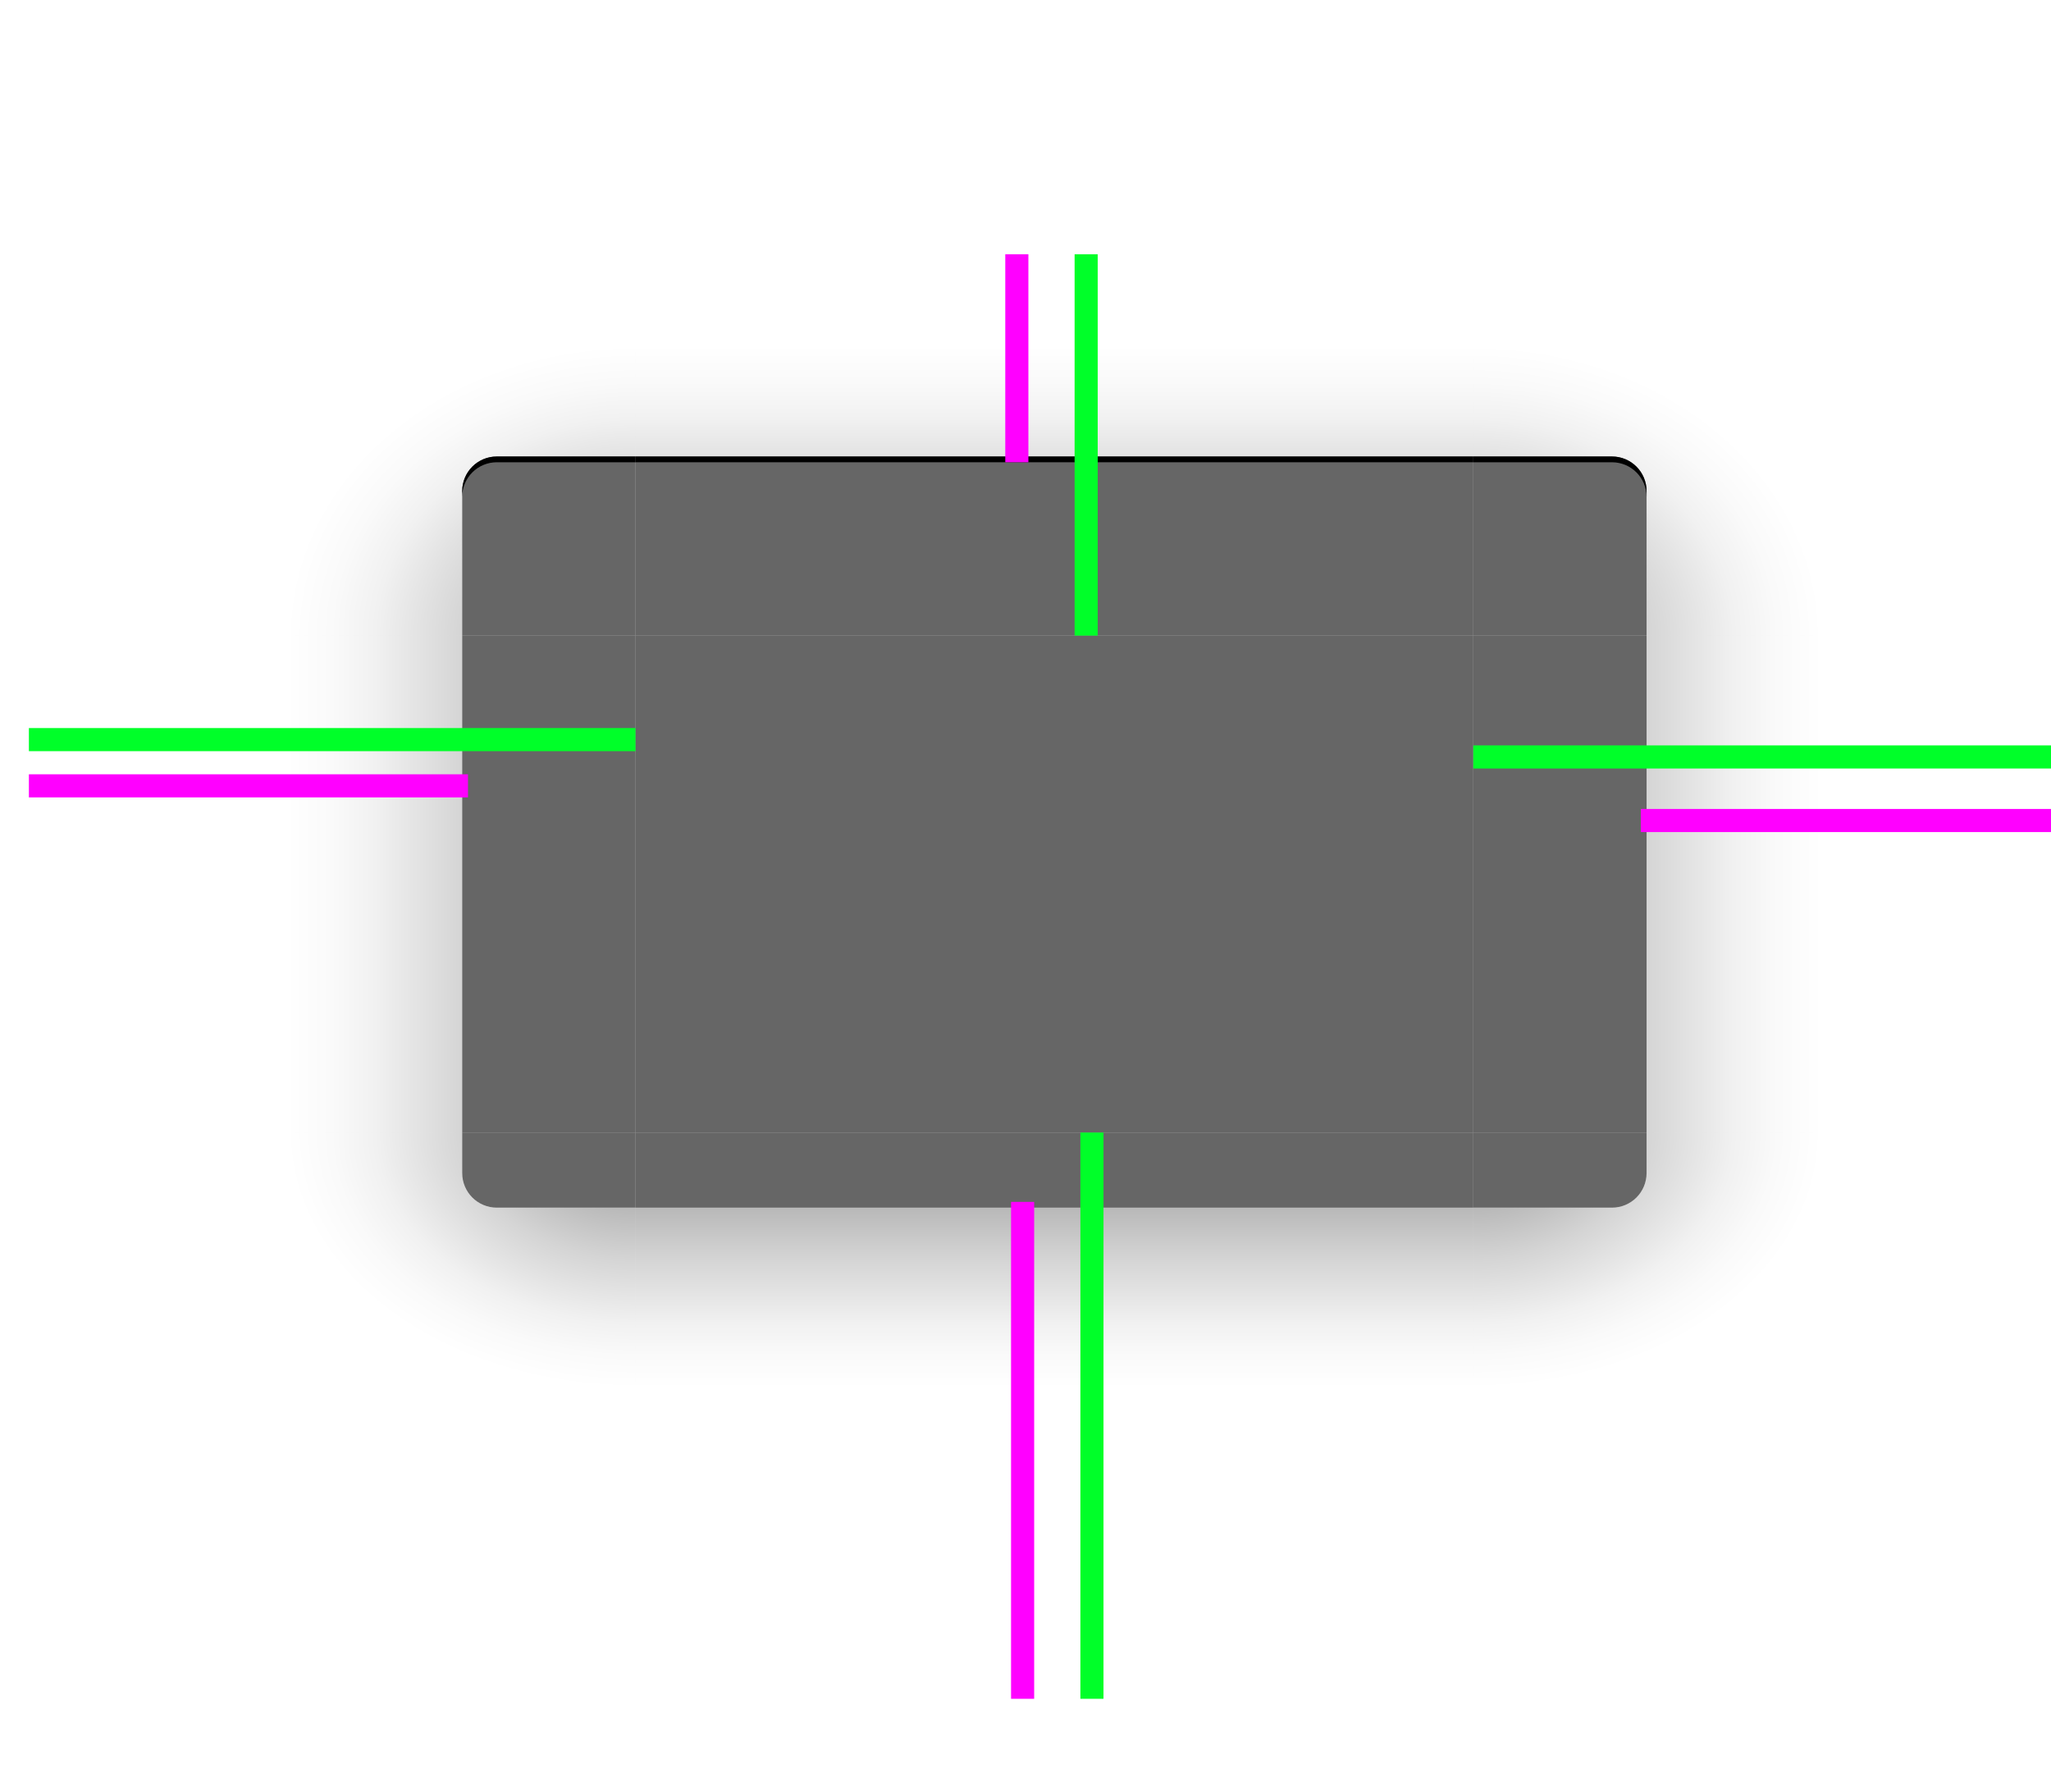
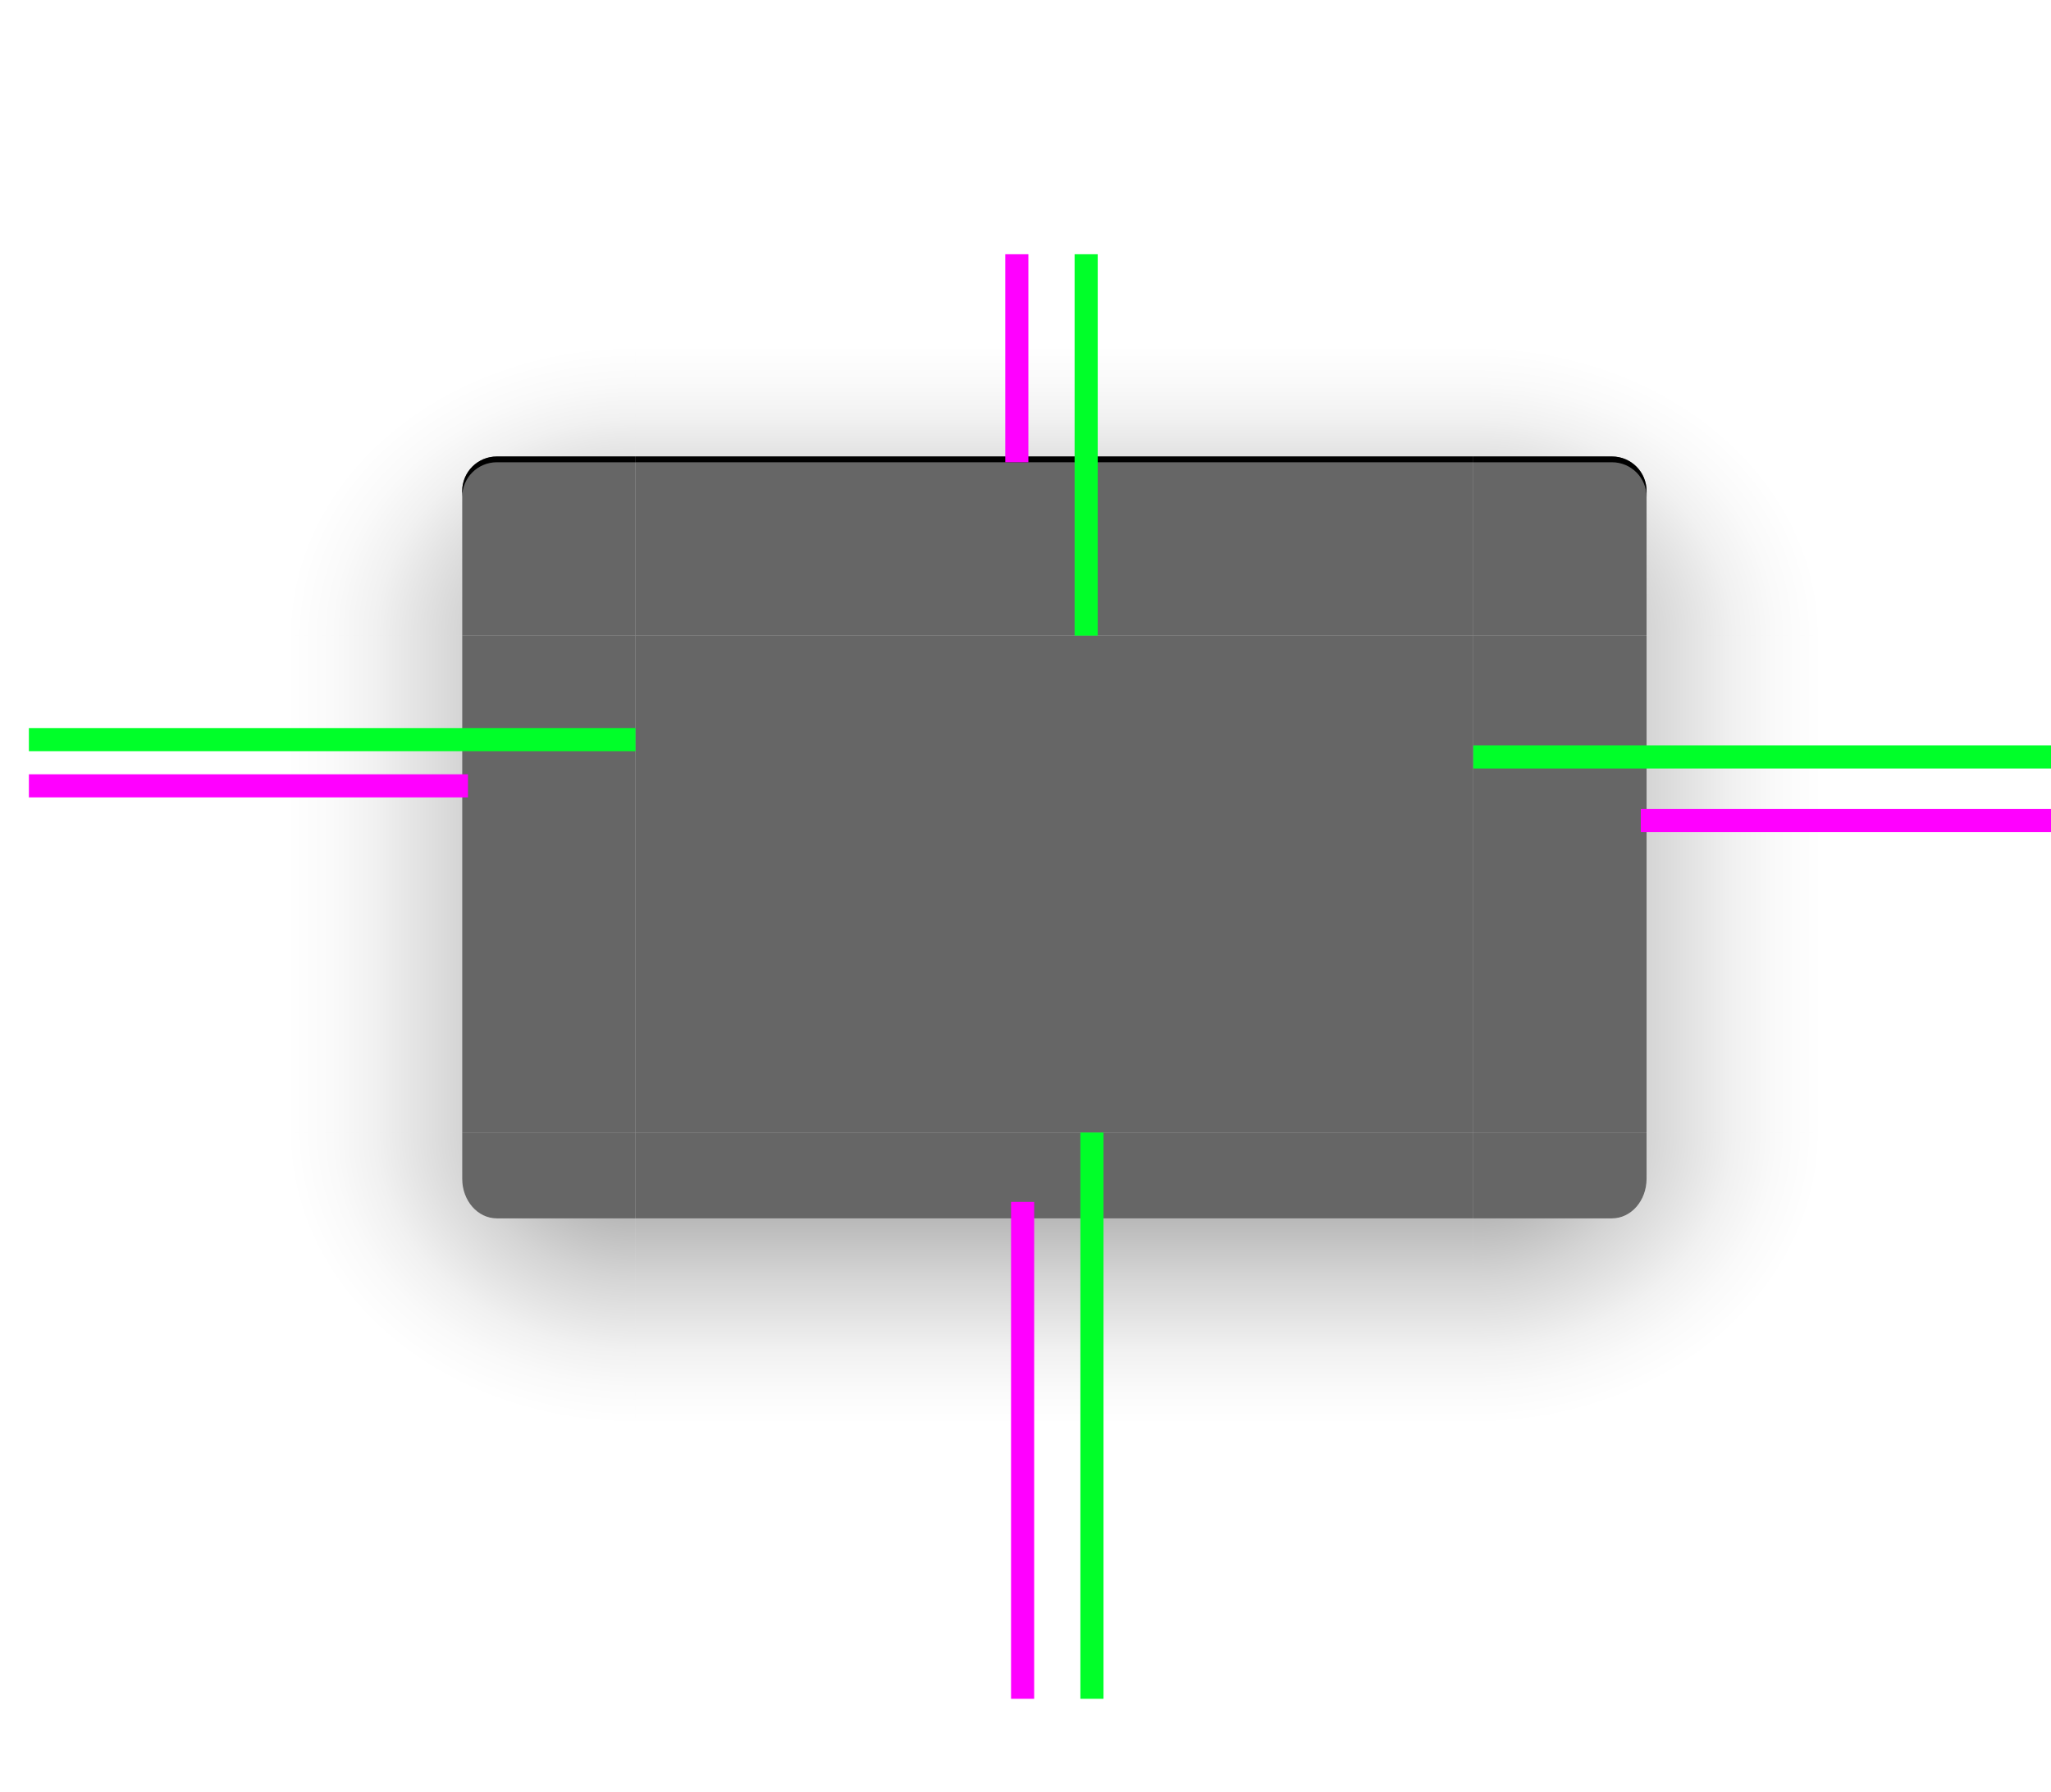
<svg xmlns="http://www.w3.org/2000/svg" xmlns:xlink="http://www.w3.org/1999/xlink" version="1.0" id="svg3642" height="310" width="355">
  <defs id="defs3644">
    <linearGradient id="shadow_active">
      <stop style="stop-color:#000000;stop-opacity:0.922;" offset="0" id="stop7028" />
      <stop style="stop-color:#000000;stop-opacity:0.741;" offset="0.125" id="stop7026" />
      <stop style="stop-color:#000000;stop-opacity:0.602;" offset="0.25" id="stop6834" />
      <stop style="stop-color:#000000;stop-opacity:0.331;" offset="0.5" id="stop6832" />
      <stop id="stop6836" offset="0.75" style="stop-color:#000000;stop-opacity:0.108;" />
      <stop style="stop-color:#000000;stop-opacity:0.039;" offset="0.875" id="stop6894" />
      <stop style="stop-color:#000000;stop-opacity:0;" offset="1" id="stop6721" />
    </linearGradient>
    <linearGradient y2="181.628" x2="398" y1="138.14" x1="398" gradientTransform="matrix(1,0,0,1.011765,-215,56.2353)" gradientUnits="userSpaceOnUse" id="linearGradient5688" xlink:href="#shadow_active" />
    <linearGradient y2="15.556" x2="396" y1="64.167" x1="396" gradientTransform="matrix(1,0,0,1.028569,-215,44.00005)" gradientUnits="userSpaceOnUse" id="linearGradient6612" xlink:href="#shadow_active" />
    <linearGradient y2="166.802" x2="398" y1="138.14" x1="398" gradientTransform="matrix(1,0,0,1.011765,145,56.23529)" gradientUnits="userSpaceOnUse" id="linearGradient5688-2" xlink:href="#shadow_inactive" />
    <linearGradient id="shadow_inactive">
      <stop id="stop6719-25" offset="0" style="stop-color:#000000;stop-opacity:1;" />
      <stop style="stop-color:#000000;stop-opacity:0.639;" offset="0.25" id="stop6834-1" />
      <stop style="stop-color:#000000;stop-opacity:0.337;" offset="0.5" id="stop6832-0" />
      <stop id="stop6836-0" offset="0.75" style="stop-color:#000000;stop-opacity:0.108;" />
      <stop style="stop-color:#000000;stop-opacity:0.039;" offset="0.875" id="stop6894-7" />
      <stop style="stop-color:#000000;stop-opacity:0;" offset="1" id="stop6721-4" />
    </linearGradient>
    <linearGradient y2="30" x2="396" y1="66" x1="396" gradientTransform="translate(145,44)" gradientUnits="userSpaceOnUse" id="linearGradient6612-5" xlink:href="#shadow_inactive" />
    <linearGradient y2="99" x2="289.283" y1="99" x1="348.493" gradientTransform="matrix(1.013333,0,0,1,-243.14,53)" gradientUnits="userSpaceOnUse" id="linearGradient1126" xlink:href="#shadow_active" />
    <radialGradient r="17.5" fy="80.417" fx="296.477" cy="80.417" cx="296.477" gradientTransform="matrix(8.1359764e-7,-2.857132,3.428571,1.1278823e-6,-165.7145,957.0745)" gradientUnits="userSpaceOnUse" id="radialGradient1306" xlink:href="#shadow_active" />
    <linearGradient y2="99.015" x2="304.086" y1="99.015" x1="348.493" gradientTransform="matrix(1.013333,0,0,1,116.86,52.98452)" gradientUnits="userSpaceOnUse" id="linearGradient1389" xlink:href="#shadow_inactive" />
    <radialGradient r="17.5" fy="178.723" fx="48.271" cy="178.723" cx="48.271" gradientTransform="matrix(-3.428572,1.6634773e-6,0,-2.514286,275.5001,645.3609)" gradientUnits="userSpaceOnUse" id="radialGradient965" xlink:href="#shadow_active" />
    <radialGradient r="17.5" fy="181.177" fx="48.271" cy="181.177" cx="48.271" gradientTransform="matrix(-2.571429,7.4376771e-7,-2.0148289e-7,-1.657142,594.1251,496.2359)" gradientUnits="userSpaceOnUse" id="radialGradient967" xlink:href="#shadow_inactive" />
    <radialGradient r="17.5" fy="80.417" fx="296.451" cy="80.417" cx="296.451" gradientTransform="matrix(-3.7607938e-7,-2.057117,2.571432,-5.1233137e-7,263.2141,719.8343)" gradientUnits="userSpaceOnUse" id="radialGradient969" xlink:href="#shadow_inactive" />
    <linearGradient y2="99" x2="289.283" y1="99" x1="348.493" gradientTransform="matrix(-1.013333,0,0,1,608.14,53)" gradientUnits="userSpaceOnUse" id="linearGradient968" xlink:href="#shadow_active" />
    <linearGradient y2="99.015" x2="304.086" y1="99.015" x1="348.493" gradientTransform="matrix(-1.013333,0,0,1,968.14,52.98452)" gradientUnits="userSpaceOnUse" id="linearGradient1012" xlink:href="#shadow_inactive" />
  </defs>
  <g transform="translate(0,-90)" id="layer1">
    <g transform="translate(140,-31.063)" id="decoration-inactive-topleft">
      <path id="rect6520-3-2-6" style="opacity:0.2;fill:url(#radialGradient969);fill-opacity:1;stroke:none" d="M 365 44 L 365 110 L 440 110 L 440 104 L 440 100 L 440 85 C 440 81.676 442.676 79 446 79 L 470 79 L 470 44 L 365 44 z " transform="translate(-140,121.063)" />
      <g id="6utrh-9">
        <g transform="translate(0,1)" id="decoration-toplefthaerty-5">
          <g id="49093u-9" transform="translate(-19,25)">
            <path id="rect5073-4-9-6" style="opacity:0.5;fill:#000000;fill-opacity:1;stroke:none;stroke-width:1" d="M 446 79 C 442.676 79 440 81.676 440 85 L 440 100 L 440 104 L 440 110 L 446 110 L 470 110 L 470 80 L 470 79 L 446 79 z " transform="translate(-121,95.063)" />
            <path id="path968" style="opacity:0.5;fill:#000000;fill-opacity:1;stroke:none;stroke-width:1" d="M 446 79 C 442.676 79 440 81.676 440 85 L 440 86 C 440 82.676 442.676 80 446 80 L 470 80 L 470 79 L 446 79 z " transform="translate(-121,95.063)" />
          </g>
        </g>
      </g>
    </g>
    <g id="decoration-right" transform="matrix(-1,0,0,1,604.875,3)">
      <path id="path960" style="opacity:0.5;fill:url(#linearGradient968);fill-opacity:1;stroke:none;stroke-width:1.007" d="M 285 110 L 285 196 L 360 196 L 360 110 L 285 110 z " transform="matrix(-1,0,0,1,604.875,87)" />
      <path id="path964" style="opacity:0.6;fill:#000000;fill-opacity:1;stroke:none" d="M 255 110 L 255 196 L 284 196 L 285 196 L 285 110 L 284 110 L 255 110 z " transform="matrix(-1,0,0,1,604.875,87)" />
    </g>
    <g id="g4418" style="display:none" transform="translate(-1453.445,-465.2191)" />
    <g id="layer2" style="display:inline" transform="translate(-1453.445,-465.2191)" />
    <g transform="translate(975.6159,-1945.099)" id="g2424" style="display:none" />
    <g transform="translate(975.6159,-1945.099)" id="g2426" style="display:inline" />
    <g transform="translate(1021.594,-976.2358)" id="g3429" />
    <g transform="translate(2807.884,-592.7777)" id="g19758" />
    <g transform="translate(3912.709,-1471.047)" id="g3935" />
    <g transform="translate(1514.84,-1486.394)" id="g8459" />
    <g transform="translate(164.0222,-157.7826)" id="g28391" />
    <g transform="translate(1268.847,-1036.052)" id="g28393" />
    <g transform="translate(-1129.022,-1051.399)" id="g28395" />
    <g transform="translate(2310.522,-165.7826)" id="g6598" />
    <g transform="translate(3415.347,-1044.052)" id="g6640" />
    <g transform="translate(1017.478,-1059.399)" id="g6716" />
    <g style="opacity:0.459" transform="matrix(1,0,0,-1,-153.4451,295.1744)" id="g6850" />
    <g transform="translate(-1919.565,-153.3622)" style="display:none" id="g4240" />
    <g transform="translate(-1919.565,-153.3622)" style="display:inline" id="g4242" />
    <g style="display:none" id="g4244" transform="translate(509.496,-1633.242)" />
    <g style="display:inline" id="g4246" transform="translate(509.496,-1633.242)" />
    <g id="g4248" transform="translate(555.4738,-664.3789)" />
    <g id="g4250" transform="translate(2341.764,-280.9208)" />
    <g id="g4252" transform="translate(3446.59,-1159.19)" />
    <g id="g4254" transform="translate(1048.72,-1174.537)" />
    <g id="g4256" transform="translate(-302.0977,154.0743)" />
    <g id="g4258" transform="translate(802.7275,-724.1951)" />
    <g id="g4260" transform="translate(-1595.142,-739.5423)" />
    <g id="g4262" transform="translate(1844.402,146.0743)" />
    <g id="g4264" transform="translate(2949.227,-732.1951)" />
    <g id="g4266" transform="translate(551.3578,-747.5423)" />
    <g id="g4268" transform="matrix(1,0,0,-1,-619.565,607.0312)" style="opacity:0.459" />
-     <g transform="translate(-215,9)" id="decoration-bottom">
-       <path id="path6217-8" style="opacity:0.5;fill:url(#linearGradient5688);fill-opacity:1;stroke:none;stroke-width:1.006" d="M 110 209 L 110 294 L 255 294 L 255 209 L 110 209 z " transform="translate(215,81)" />
-       <path id="path6211-7" style="opacity:0.6;fill:#000000;fill-opacity:1;stroke:none;stroke-width:1.414" d="M 110 196 L 110 208 L 110 209 L 255 209 L 255 208 L 255 196 L 110 196 z " transform="translate(215,81)" />
+     <g transform="matrix(1,0,0,1.142857,-215,-30.57141)" id="decoration-bottom">
+       <path id="path6217-8" style="opacity:0.5;fill:url(#linearGradient5688);fill-opacity:1;stroke:none;stroke-width:1.006" d="m 110,209 v 85 h 145 v -85 z" transform="translate(215,81)" />
+       <path id="path6211-7" style="opacity:0.6;fill:#000000;fill-opacity:1;stroke:none;stroke-width:1.414" d="m 110,196 v 12 1 h 145 v -1 -12 z" transform="translate(215,81)" />
    </g>
    <path id="decoration-center" d="m 110,200 v 86 h 145 v -86 z" style="opacity:0.6;fill:#000000;fill-opacity:1;stroke:none" />
    <g transform="translate(-215,-5.99995)" id="decoration-top">
      <path id="path6055-5" style="opacity:0.5;fill:url(#linearGradient6612);fill-opacity:1;stroke:none;stroke-width:1.014" d="M 110 44 L 110 79 L 255 79 L 255 44 L 110 44 z " transform="translate(215,95.99995)" />
      <path id="path6092-3" style="opacity:0.6;fill:#000000;fill-opacity:1;stroke:none;stroke-width:1" d="M 110 79 L 110 80 L 110 110 L 255 110 L 255 80 L 255 79 L 110 79 z " transform="translate(215,95.99995)" />
      <path id="path956" style="opacity:1;fill:#000000;fill-opacity:1;stroke:none;stroke-width:1" d="M 110 79 L 110 80 L 255 80 L 255 79 L 110 79 z " transform="translate(215,95.99995)" />
    </g>
    <g transform="translate(-239.875,3)" id="decoration-left">
      <path id="path6345-1" style="opacity:0.5;fill:url(#linearGradient1126);fill-opacity:1;stroke:none;stroke-width:1.007" d="M 5 110 L 5 196 L 80 196 L 80 110 L 5 110 z " transform="translate(239.875,87)" />
      <path id="path6339-9" style="opacity:0.6;fill:#000000;fill-opacity:1;stroke:none" d="M 80 110 L 80 196 L 81 196 L 110 196 L 110 110 L 81 110 L 80 110 z " transform="translate(239.875,87)" />
    </g>
-     <g transform="translate(145,9.07798)" id="decoration-inactive-bottom">
-       <path id="path6217-8-2" style="opacity:0.2;fill:url(#linearGradient5688-2);fill-opacity:1;stroke:none;stroke-width:1.006" d="M 470 209 L 470 294 L 615 294 L 615 209 L 470 209 z " transform="translate(-145,80.92202)" />
-       <path id="path6211-7-5" style="opacity:0.5;fill:#000000;fill-opacity:1;stroke:none;stroke-width:1.414" d="M 470 196 L 470 208 L 470 209 L 615 209 L 615 208 L 615 196 L 470 196 z " transform="translate(-145,80.92202)" />
+     <g transform="matrix(1,0,0,1.142857,145,-30.48227)" id="decoration-inactive-bottom">
+       <path id="path6217-8-2" style="opacity:0.2;fill:url(#linearGradient5688-2);fill-opacity:1;stroke:none;stroke-width:1.006" d="m 470,209 v 85 h 145 v -85 z" transform="translate(-145,80.92202)" />
+       <path id="path6211-7-5" style="opacity:0.5;fill:#000000;fill-opacity:1;stroke:none;stroke-width:1.414" d="m 470,196 v 12 1 h 145 v -1 -12 z" transform="translate(-145,80.92202)" />
    </g>
    <path id="decoration-inactive-center" d="m 470,200 v 86 h 145 v -86 z" style="opacity:0.5;fill:#000000;fill-opacity:1;stroke:none" />
    <g transform="translate(145,-6)" id="decoration-inactive-top">
      <path id="path6055-5-5" style="opacity:0.2;fill:url(#linearGradient6612-5);fill-opacity:1;stroke:none" d="M 470 44 L 470 79 L 615 79 L 615 44 L 470 44 z " transform="translate(-145,96)" />
      <path id="path6092-3-3" style="opacity:0.5;fill:#000000;fill-opacity:1;stroke:none;stroke-width:1" d="M 470 79 L 470 80 L 470 110 L 615 110 L 615 80 L 615 79 L 470 79 z " transform="translate(-145,96)" />
      <path id="path970" style="opacity:0.5;fill:#000000;fill-opacity:1;stroke:none;stroke-width:1" d="M 470 79 L 470 80 L 615 80 L 615 79 L 470 79 z " transform="translate(-145,96)" />
    </g>
    <g transform="translate(120.125,2.98452)" id="decoration-inactive-left">
      <path id="path6345-1-1" style="opacity:0.2;fill:url(#linearGradient1389);fill-opacity:1;stroke:none;stroke-width:1.007" d="M 365 110 L 365 196 L 440 195.984 L 440 110 L 365 110 z " transform="translate(-120.125,87.01548)" />
      <path id="path6339-9-9" style="opacity:0.5;fill:#000000;fill-opacity:1;stroke:none" d="M 440 110 L 440 196 L 441 196 L 470 196 L 470 110 L 441 110 L 440 110 z " transform="translate(-120.125,87.01548)" />
    </g>
-     <g id="decoration-bottomleft" transform="translate(-385,-4.000015)">
-       <path id="rect7023-1" style="opacity:0.6;fill:#000000;fill-opacity:1;stroke:none;stroke-width:1" d="M 80 196 L 80 203 C 80 206.324 82.676 209 86 209 L 110 209 L 110 208 L 110 196 L 81 196 L 80 196 z " transform="translate(385,94.00002)" />
+     <g id="decoration-bottomleft" transform="matrix(1,0,0,1.142857,-385,-45.42857)">
+       <path id="rect7023-1" style="opacity:0.6;fill:#000000;fill-opacity:1;stroke:none;stroke-width:1" d="m 80,196 v 7 c 0,3.324 2.676,6 6,6 h 24 v -1 -12 H 81 Z" transform="translate(385,94.00002)" />
      <g id="hrh-6" transform="matrix(1,0,0,0.9993211,165,-10.66658)">
-         <path id="rect5099-9-5" style="opacity:0.5;fill:url(#radialGradient965);fill-opacity:1;stroke:none" d="M 5 196 L 5 294 L 110 294 L 110 209 L 86 209 C 82.676 209 80 206.324 80 203 L 80 196 L 5 196 z " transform="matrix(1,0,0,1.000679,220,104.7377)" />
+         <path id="rect5099-9-5" style="opacity:0.5;fill:url(#radialGradient965);fill-opacity:1;stroke:none" d="m 5,196 v 98 H 110 V 209 H 86 c -3.324,0 -6,-2.676 -6,-6 v -7 z" transform="matrix(1,0,0,1.000679,220,104.7377)" />
        <g transform="translate(-20,24)" id="decoration-bottomleft57547-54-5">
          <g id="g6659-3-3-0" />
        </g>
      </g>
    </g>
-     <g id="decoration-inactive-bottomleft">
-       <path id="path4207" style="opacity:0.5;fill:#000000;fill-opacity:1;stroke:none;stroke-width:1.414" d="M 440 196 L 440 203 C 440 206.324 442.676 209 446 209 L 470 209 L 470 208 L 470 196 L 441 196 L 440 196 z " transform="translate(0,90)" />
+     <g id="decoration-inactive-bottomleft" transform="matrix(1,0,0,1.142857,0,-40.8571)">
+       <path id="path4207" style="opacity:0.5;fill:#000000;fill-opacity:1;stroke:none;stroke-width:1.414" d="m 440,196 v 7 c 0,3.324 2.676,6 6,6 h 24 v -1 -12 h -29 z" transform="translate(0,90)" />
      <g id="hrh-3" transform="matrix(1,0,0,0.9993211,140,-14.60409)">
-         <path id="rect5099-9-6" style="opacity:0.2;fill:url(#radialGradient967);fill-opacity:1;stroke:none" d="M 365 196 L 365 294 L 470 294 L 470 209 L 446 209 C 442.676 209 440 206.324 440 203 L 440 196 L 365 196 z " transform="matrix(1,0,0,1.000679,-140,104.6752)" />
+         <path id="rect5099-9-6" style="opacity:0.2;fill:url(#radialGradient967);fill-opacity:1;stroke:none" d="m 365,196 v 98 h 105 v -85 h -24 c -3.324,0 -6,-2.676 -6,-6 v -7 z" transform="matrix(1,0,0,1.000679,-140,104.6752)" />
        <g transform="translate(-20,24)" id="decoration-bottomleft57547-54-2">
          <g id="g6659-3-3-4" />
        </g>
      </g>
    </g>
    <rect y="134" x="174" height="36" width="4" id="shadow-hint-top-margin" style="opacity:1;fill:#ff00ff;fill-opacity:1;stroke:none;stroke-width:0.447" />
    <rect y="298" x="175" height="86" width="4" id="shadow-hint-bottom-margin" style="opacity:1;fill:#ff00ff;fill-opacity:1;stroke:none;stroke-width:1.183" />
    <rect y="230" x="284" height="4" width="76" id="shadow-hint-right-margin" style="opacity:1;fill:#ff00ff;fill-opacity:1;stroke:none;stroke-width:0.707" />
    <rect y="224" x="5" height="4" width="76" id="shadow-hint-left-margin" style="opacity:1;fill:#ff00ff;fill-opacity:1;stroke:none;stroke-width:0.707" />
    <rect style="fill:#00ff29;fill-opacity:1;stroke:none;stroke-width:1.085" y="134" x="186" height="66" width="4" id="hint-top-margin" />
    <rect style="fill:#00ff29;fill-opacity:1;stroke:none;stroke-width:1.119" y="286" x="187" height="98" width="4" id="hint-bottom-margin" />
    <rect style="fill:#00ff29;fill-opacity:1;stroke:none;stroke-width:1.085" transform="rotate(90)" y="-360" x="219" height="105" width="4" id="hint-right-margin" />
    <rect style="fill:#00ff29;fill-opacity:1;stroke:none;stroke-width:1.085" transform="rotate(90)" y="-110" x="216" height="105" width="4" id="hint-left-margin" />
    <g id="decoration-topleft" transform="matrix(-1,0,0,1,535,-31.0625)">
      <path id="path1019" style="opacity:0.5;fill:url(#radialGradient1306);fill-opacity:1;stroke:none" d="M 5 44 L 5 110 L 80 110 L 80 104 L 80 100 L 80 85 C 80 81.676 82.676 79 86 79 L 110 79 L 110 44 L 5 44 z " transform="matrix(-1,0,0,1,535,121.0625)" />
      <g id="g1027" transform="translate(250)">
        <g transform="matrix(-1,0,0,1,524,26)" id="g1025">
          <path id="path1023" style="opacity:0.6;fill:#000000;fill-opacity:1;stroke:none;stroke-width:1" d="M 86 79 C 82.676 79 80 81.676 80 85 L 80 100 L 80 104 L 80 110 L 86 110 L 110 110 L 110 80 L 110 79 L 86 79 z " transform="translate(239,95.0625)" />
          <path id="path958" style="opacity:1;fill:#000000;fill-opacity:1;stroke:none;stroke-width:1" d="M 86 79 C 82.676 79 80 81.676 80 85 L 80 86 C 80 82.676 82.676 80 86 80 L 110 80 L 110 79 L 86 79 z " transform="translate(239,95.0625)" />
        </g>
      </g>
    </g>
    <g id="decoration-inactive-right" transform="matrix(-1,0,0,1,964.875,2.98452)">
      <path id="path1004" style="opacity:0.2;fill:url(#linearGradient1012);fill-opacity:1;stroke:none;stroke-width:1.007" d="M 645 110 L 645 195.984 L 720 196 L 720 110 L 645 110 z " transform="matrix(-1,0,0,1,964.875,87.01548)" />
      <path id="path1008" style="opacity:0.5;fill:#000000;fill-opacity:1;stroke:none" d="M 615 110 L 615 196 L 644 196 L 645 196 L 645 110 L 644 110 L 615 110 z " transform="matrix(-1,0,0,1,964.875,87.01548)" />
    </g>
    <use height="100%" width="100%" transform="matrix(-1,0,0,1,365,0)" id="decoration-topright" xlink:href="#decoration-topleft" y="0" x="0" />
    <use height="100%" width="100%" transform="matrix(-1,0,0,1,1085,0)" id="decoration-inactive-topright" xlink:href="#decoration-inactive-topleft" y="0" x="0" />
    <use height="100%" width="100%" transform="matrix(-1,0,0,1,365,0)" id="decoration-bottomright" xlink:href="#decoration-bottomleft" y="0" x="0" />
    <use height="100%" width="100%" transform="matrix(-1,0,0,1,1085,0)" id="decoration-inactive-bottomright" xlink:href="#decoration-inactive-bottomleft" y="0" x="0" />
  </g>
</svg>
